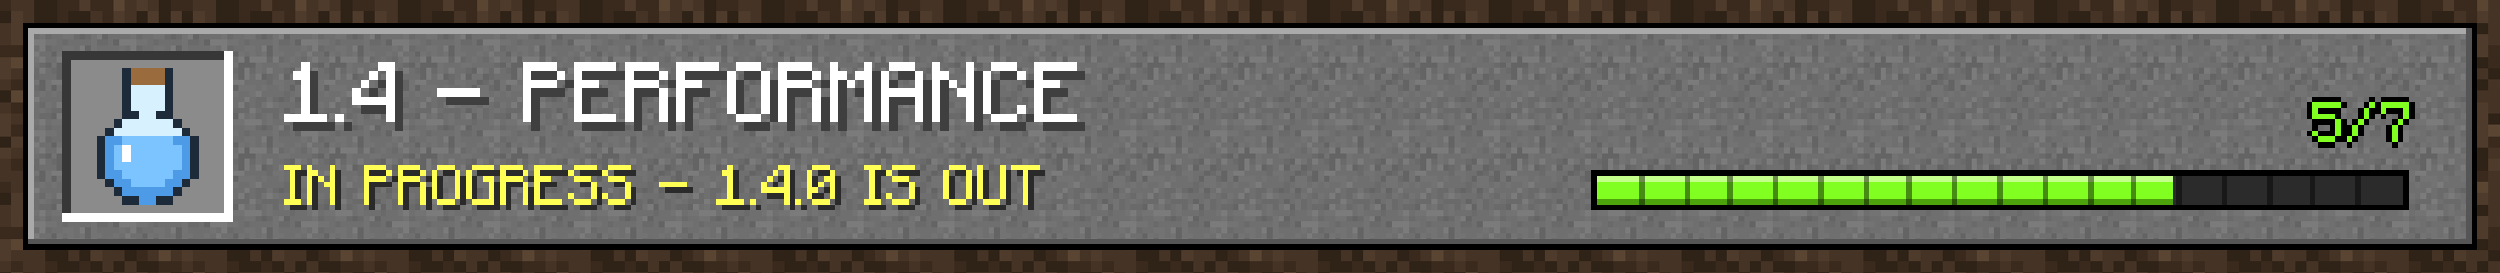
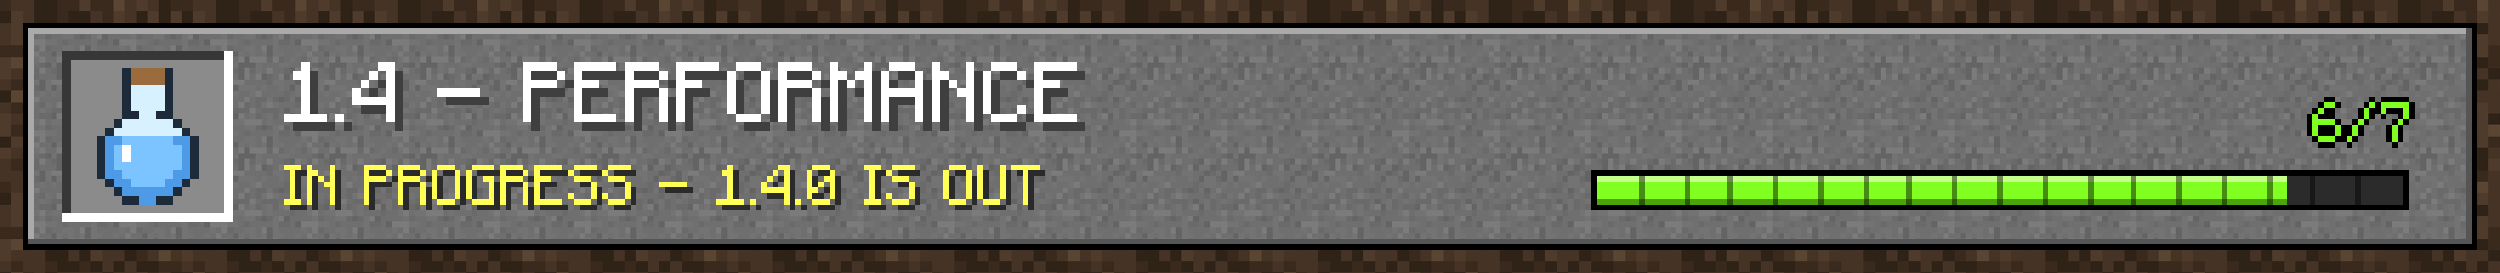
<svg xmlns="http://www.w3.org/2000/svg" width="880" height="96" viewBox="0 0 880 96" shape-rendering="crispEdges" role="img">
  <defs>
    <pattern id="dirt" width="64" height="64" patternUnits="userSpaceOnUse">
      <path fill="#3a2a1d" d="M0 0h4v4h-4zM20 0h8v4h-8zM32 0h8v4h-8zM60 0h4v4h-4zM20 4h4v4h-4zM36 4h4v4h-4zM20 8h12v4h-12zM28 12h4v4h-4zM52 12h4v4h-4zM0 16h8v4h-8zM16 16h4v4h-4zM28 16h8v4h-8zM44 16h4v4h-4zM52 16h4v4h-4zM20 20h4v4h-4zM28 20h8v4h-8zM44 20h8v4h-8zM48 24h4v4h-4zM4 28h4v4h-4zM16 28h4v4h-4zM28 28h4v4h-4zM56 28h8v4h-8zM8 32h4v4h-4zM52 32h4v4h-4zM4 36h4v4h-4zM12 36h8v4h-8zM28 36h4v4h-4zM52 36h4v4h-4zM8 40h8v4h-8zM20 40h4v4h-4zM32 40h8v4h-8zM56 40h8v4h-8zM4 44h4v4h-4zM28 44h8v4h-8zM60 44h4v4h-4zM16 48h4v4h-4zM24 48h8v4h-8zM36 48h4v4h-4zM44 48h4v4h-4zM8 52h4v4h-4zM16 52h4v4h-4zM48 52h4v4h-4zM4 56h4v4h-4zM16 56h4v4h-4zM36 56h4v4h-4zM48 56h12v4h-12zM12 60h20v4h-20zM40 60h4v4h-4z" />
      <path fill="#453325" d="M4 0h8v4h-8zM44 0h4v4h-4zM52 0h4v4h-4zM8 4h4v4h-4zM32 4h4v4h-4zM44 4h4v4h-4zM0 8h4v4h-4zM8 8h4v4h-4zM36 8h4v4h-4zM44 8h20v4h-20zM0 12h4v4h-4zM44 12h4v4h-4zM60 12h4v4h-4zM24 16h4v4h-4zM60 16h4v4h-4zM8 20h4v4h-4zM16 20h4v4h-4zM36 20h4v4h-4zM56 20h4v4h-4zM4 24h12v4h-12zM24 24h4v4h-4zM36 24h8v4h-8zM52 24h4v4h-4zM60 24h4v4h-4zM0 28h4v4h-4zM8 28h8v4h-8zM36 28h4v4h-4zM44 28h4v4h-4zM12 32h4v4h-4zM20 32h16v4h-16zM40 32h8v4h-8zM56 32h4v4h-4zM0 36h4v4h-4zM20 36h4v4h-4zM32 36h8v4h-8zM44 36h4v4h-4zM56 36h4v4h-4zM4 40h4v4h-4zM16 40h4v4h-4zM52 40h4v4h-4zM8 44h16v4h-16zM48 44h4v4h-4zM12 48h4v4h-4zM20 48h4v4h-4zM4 52h4v4h-4zM20 52h4v4h-4zM28 52h8v4h-8zM44 52h4v4h-4zM56 52h4v4h-4zM0 56h4v4h-4zM8 56h4v4h-4zM60 56h4v4h-4zM0 60h8v4h-8zM44 60h16v4h-16z" />
      <path fill="#2f2217" d="M12 0h8v4h-8zM56 0h4v4h-4zM0 4h4v4h-4zM12 4h8v4h-8zM24 4h8v4h-8zM48 4h4v4h-4zM56 4h4v4h-4zM40 8h4v4h-4zM8 12h4v4h-4zM24 12h4v4h-4zM48 12h4v4h-4zM48 16h4v4h-4zM56 16h4v4h-4zM24 20h4v4h-4zM40 20h4v4h-4zM16 24h8v4h-8zM28 24h4v4h-4zM44 24h4v4h-4zM20 28h8v4h-8zM32 28h4v4h-4zM40 28h4v4h-4zM48 28h8v4h-8zM0 32h4v4h-4zM16 32h4v4h-4zM36 32h4v4h-4zM60 32h4v4h-4zM24 36h4v4h-4zM60 36h4v4h-4zM44 40h4v4h-4zM0 48h4v4h-4zM8 48h4v4h-4zM32 48h4v4h-4zM52 48h4v4h-4zM12 52h4v4h-4zM24 52h4v4h-4zM40 52h4v4h-4zM40 56h4v4h-4zM60 60h4v4h-4z" />
      <path fill="#4f3b2b" d="M28 0h4v4h-4zM48 0h4v4h-4zM4 4h4v4h-4zM40 4h4v4h-4zM52 4h4v4h-4zM60 4h4v4h-4zM4 8h4v4h-4zM12 8h8v4h-8zM4 12h4v4h-4zM12 12h8v4h-8zM32 12h4v4h-4zM40 12h4v4h-4zM56 12h4v4h-4zM8 16h4v4h-4zM20 16h4v4h-4zM36 16h8v4h-8zM0 20h4v4h-4zM52 20h4v4h-4zM0 24h4v4h-4zM32 24h4v4h-4zM48 32h4v4h-4zM8 36h4v4h-4zM40 36h4v4h-4zM48 36h4v4h-4zM0 40h4v4h-4zM24 40h8v4h-8zM40 40h4v4h-4zM48 40h4v4h-4zM0 44h4v4h-4zM24 44h4v4h-4zM40 44h4v4h-4zM56 44h4v4h-4zM4 48h4v4h-4zM40 48h4v4h-4zM48 48h4v4h-4zM56 48h8v4h-8zM0 52h4v4h-4zM36 52h4v4h-4zM52 52h4v4h-4zM60 52h4v4h-4zM12 56h4v4h-4zM20 56h16v4h-16zM44 56h4v4h-4zM8 60h4v4h-4zM36 60h4v4h-4z" />
      <path fill="#5a4533" d="M40 0h4v4h-4zM32 8h4v4h-4zM20 12h4v4h-4zM36 12h4v4h-4zM12 16h4v4h-4zM4 20h4v4h-4zM12 20h4v4h-4zM60 20h4v4h-4zM56 24h4v4h-4zM4 32h4v4h-4zM36 44h4v4h-4zM44 44h4v4h-4zM52 44h4v4h-4zM32 60h4v4h-4z" />
    </pattern>
    <pattern id="stone" width="32" height="32" patternUnits="userSpaceOnUse">
      <path fill="#6f6f6f" d="M0 0h4v2h-4zM6 0h2v2h-2zM12 0h2v2h-2zM16 0h2v2h-2zM20 0h4v2h-4zM28 0h4v2h-4zM10 2h2v2h-2zM14 2h8v2h-8zM24 2h2v2h-2zM2 4h6v2h-6zM12 4h2v2h-2zM18 4h2v2h-2zM24 4h2v2h-2zM2 6h2v2h-2zM6 6h2v2h-2zM12 6h2v2h-2zM16 6h2v2h-2zM26 6h2v2h-2zM12 8h2v2h-2zM22 8h2v2h-2zM28 8h2v2h-2zM0 10h6v2h-6zM8 10h4v2h-4zM16 10h2v2h-2zM28 10h2v2h-2zM6 12h8v2h-8zM18 12h4v2h-4zM6 14h2v2h-2zM20 14h2v2h-2zM24 14h8v2h-8zM2 16h8v2h-8zM12 16h2v2h-2zM18 16h4v2h-4zM26 16h2v2h-2zM4 18h4v2h-4zM10 18h2v2h-2zM14 18h4v2h-4zM22 18h2v2h-2zM26 18h2v2h-2zM4 20h2v2h-2zM8 20h2v2h-2zM16 20h4v2h-4zM0 22h2v2h-2zM6 22h8v2h-8zM28 22h4v2h-4zM0 24h4v2h-4zM16 24h2v2h-2zM28 24h2v2h-2zM0 26h2v2h-2zM14 26h6v2h-6zM24 26h2v2h-2zM4 28h4v2h-4zM22 28h8v2h-8zM0 30h2v2h-2zM4 30h2v2h-2zM26 30h2v2h-2zM30 30h2v2h-2z" />
      <path fill="#6a6a6a" d="M4 0h2v2h-2zM0 2h2v2h-2zM4 2h2v2h-2zM26 2h4v2h-4zM8 4h2v2h-2zM14 4h2v2h-2zM22 4h2v2h-2zM26 4h2v2h-2zM0 6h2v2h-2zM10 6h2v2h-2zM18 6h6v2h-6zM28 6h4v2h-4zM0 8h2v2h-2zM10 8h2v2h-2zM14 8h4v2h-4zM26 8h2v2h-2zM6 10h2v2h-2zM16 12h2v2h-2zM26 12h2v2h-2zM30 12h2v2h-2zM2 14h4v2h-4zM22 14h2v2h-2zM16 16h2v2h-2zM2 20h2v2h-2zM10 20h2v2h-2zM30 20h2v2h-2zM14 22h2v2h-2zM4 24h2v2h-2zM12 24h2v2h-2zM18 24h2v2h-2zM24 24h2v2h-2zM12 26h2v2h-2zM30 26h2v2h-2zM10 28h2v2h-2zM30 28h2v2h-2zM12 30h2v2h-2z" />
      <path fill="#737373" d="M8 0h4v2h-4zM14 0h2v2h-2zM18 0h2v2h-2zM24 0h2v2h-2zM6 2h2v2h-2zM30 2h2v2h-2zM0 4h2v2h-2zM10 4h2v2h-2zM16 4h2v2h-2zM28 4h2v2h-2zM8 6h2v2h-2zM14 6h2v2h-2zM2 8h2v2h-2zM8 8h2v2h-2zM24 8h2v2h-2zM30 8h2v2h-2zM12 10h2v2h-2zM18 10h4v2h-4zM30 10h2v2h-2zM0 12h2v2h-2zM14 12h2v2h-2zM22 12h4v2h-4zM0 14h2v2h-2zM16 14h4v2h-4zM0 16h2v2h-2zM10 16h2v2h-2zM22 16h4v2h-4zM0 18h4v2h-4zM8 18h2v2h-2zM20 18h2v2h-2zM24 18h2v2h-2zM28 18h2v2h-2zM6 20h2v2h-2zM12 20h2v2h-2zM2 22h4v2h-4zM18 22h2v2h-2zM26 22h2v2h-2zM10 24h2v2h-2zM26 24h2v2h-2zM6 26h4v2h-4zM0 28h4v2h-4zM12 28h2v2h-2zM16 28h2v2h-2zM2 30h2v2h-2zM8 30h4v2h-4zM16 30h2v2h-2zM20 30h6v2h-6zM28 30h2v2h-2z" />
      <path fill="#7b7b7b" d="M26 0h2v2h-2zM12 2h2v2h-2zM22 2h2v2h-2zM20 4h2v2h-2zM30 4h2v2h-2zM24 6h2v2h-2zM4 8h2v2h-2zM20 8h2v2h-2zM14 10h2v2h-2zM22 10h6v2h-6zM2 12h2v2h-2zM10 14h6v2h-6zM14 16h2v2h-2zM28 16h2v2h-2zM12 18h2v2h-2zM0 20h2v2h-2zM14 20h2v2h-2zM20 20h2v2h-2zM24 20h6v2h-6zM8 24h2v2h-2zM14 24h2v2h-2zM22 24h2v2h-2zM30 24h2v2h-2zM2 26h2v2h-2zM22 26h2v2h-2zM26 26h2v2h-2zM18 28h4v2h-4z" />
      <path fill="#646464" d="M2 2h2v2h-2zM8 2h2v2h-2zM4 6h2v2h-2zM6 8h2v2h-2zM18 8h2v2h-2zM4 12h2v2h-2zM28 12h2v2h-2zM8 14h2v2h-2zM30 16h2v2h-2zM18 18h2v2h-2zM30 18h2v2h-2zM22 20h2v2h-2zM16 22h2v2h-2zM20 22h6v2h-6zM6 24h2v2h-2zM20 24h2v2h-2zM4 26h2v2h-2zM10 26h2v2h-2zM20 26h2v2h-2zM28 26h2v2h-2zM8 28h2v2h-2zM14 28h2v2h-2zM6 30h2v2h-2zM14 30h2v2h-2zM18 30h2v2h-2z" />
    </pattern>
  </defs>
  <rect x="0" y="0" width="880" height="96" fill="url(#dirt)" />
  <rect x="8" y="8" width="864" height="80" fill="#000000" />
  <rect x="10" y="10" width="860" height="76" fill="url(#stone)" />
  <rect x="10" y="10" width="860" height="2" fill="#aaaaaa" />
  <rect x="10" y="10" width="2" height="76" fill="#aaaaaa" />
  <rect x="10" y="84" width="860" height="2" fill="#555555" />
  <rect x="868" y="10" width="2" height="76" fill="#555555" />
  <rect x="22" y="18" width="60" height="60" fill="#8b8b8b" />
  <rect x="22" y="18" width="60" height="3" fill="#373737" />
  <rect x="22" y="18" width="3" height="60" fill="#373737" />
  <rect x="22" y="75" width="60" height="3" fill="#ffffff" />
  <rect x="79" y="18" width="3" height="60" fill="#ffffff" />
  <path fill="#1d2a3a" d="M43 24h3v3h-3zM58 24h3v3h-3zM43 27h3v3h-3zM58 27h3v3h-3zM43 30h3v3h-3zM58 30h3v3h-3zM43 33h3v3h-3zM58 33h3v3h-3zM43 36h3v3h-3zM58 36h3v3h-3zM43 39h6v3h-6zM55 39h6v3h-6zM40 42h3v3h-3zM61 42h3v3h-3zM37 45h3v3h-3zM64 45h3v3h-3zM34 48h3v3h-3zM67 48h3v3h-3zM34 51h3v3h-3zM67 51h3v3h-3zM34 54h3v3h-3zM67 54h3v3h-3zM34 57h3v3h-3zM67 57h3v3h-3zM34 60h3v3h-3zM67 60h3v3h-3zM37 63h3v3h-3zM64 63h3v3h-3zM40 66h3v3h-3zM61 66h3v3h-3zM43 69h6v3h-6zM55 69h6v3h-6z" />
  <path fill="#9a6b3c" d="M46 24h12v3h-12zM46 27h12v3h-12z" />
  <path fill="#d8f1ff" d="M46 30h12v3h-12zM46 33h12v3h-12zM46 36h12v3h-12zM49 39h6v3h-6zM43 42h18v3h-18zM40 45h24v3h-24z" />
  <path fill="#4d9be6" d="M37 48h6v3h-6zM61 48h6v3h-6zM37 51h3v3h-3zM64 51h3v3h-3zM37 54h3v3h-3zM64 54h3v3h-3zM37 57h3v3h-3zM64 57h3v3h-3zM37 60h6v3h-6zM61 60h6v3h-6zM40 63h6v3h-6zM58 63h6v3h-6zM43 66h18v3h-18zM49 69h6v3h-6z" />
  <path fill="#7cc4ff" d="M43 48h18v3h-18zM40 51h3v3h-3zM46 51h18v3h-18zM40 54h3v3h-3zM46 54h18v3h-18zM40 57h24v3h-24zM43 60h18v3h-18zM46 63h12v3h-12z" />
  <path fill="#ffffff" d="M43 51h3v3h-3zM43 54h3v3h-3z" />
  <path fill="#3f3f3f" d="M109 25h3v3h-3zM106 28h6v3h-6zM109 31h3v3h-3zM109 34h3v3h-3zM109 37h3v3h-3zM109 40h3v3h-3zM103 43h15v3h-15zM121 43h3v3h-3zM136 25h6v3h-6zM133 28h3v3h-3zM139 28h3v3h-3zM130 31h3v3h-3zM139 31h3v3h-3zM127 34h3v3h-3zM139 34h3v3h-3zM127 37h15v3h-15zM139 40h3v3h-3zM139 43h3v3h-3zM157 34h15v3h-15zM187 25h12v3h-12zM187 28h3v3h-3zM199 28h3v3h-3zM187 31h12v3h-12zM187 34h3v3h-3zM187 37h3v3h-3zM187 40h3v3h-3zM187 43h3v3h-3zM205 25h15v3h-15zM205 28h3v3h-3zM205 31h9v3h-9zM205 34h3v3h-3zM205 37h3v3h-3zM205 40h3v3h-3zM205 43h15v3h-15zM223 25h12v3h-12zM223 28h3v3h-3zM235 28h3v3h-3zM223 31h12v3h-12zM223 34h3v3h-3zM235 34h3v3h-3zM223 37h3v3h-3zM235 37h3v3h-3zM223 40h3v3h-3zM235 40h3v3h-3zM223 43h3v3h-3zM235 43h3v3h-3zM241 25h15v3h-15zM241 28h3v3h-3zM241 31h9v3h-9zM241 34h3v3h-3zM241 37h3v3h-3zM241 40h3v3h-3zM241 43h3v3h-3zM262 25h9v3h-9zM259 28h3v3h-3zM271 28h3v3h-3zM259 31h3v3h-3zM271 31h3v3h-3zM259 34h3v3h-3zM271 34h3v3h-3zM259 37h3v3h-3zM271 37h3v3h-3zM259 40h3v3h-3zM271 40h3v3h-3zM262 43h9v3h-9zM277 25h12v3h-12zM277 28h3v3h-3zM289 28h3v3h-3zM277 31h12v3h-12zM277 34h3v3h-3zM289 34h3v3h-3zM277 37h3v3h-3zM289 37h3v3h-3zM277 40h3v3h-3zM289 40h3v3h-3zM277 43h3v3h-3zM289 43h3v3h-3zM295 25h3v3h-3zM307 25h3v3h-3zM295 28h6v3h-6zM304 28h6v3h-6zM295 31h3v3h-3zM301 31h3v3h-3zM307 31h3v3h-3zM295 34h3v3h-3zM307 34h3v3h-3zM295 37h3v3h-3zM307 37h3v3h-3zM295 40h3v3h-3zM307 40h3v3h-3zM295 43h3v3h-3zM307 43h3v3h-3zM316 25h9v3h-9zM313 28h3v3h-3zM325 28h3v3h-3zM313 31h3v3h-3zM325 31h3v3h-3zM313 34h15v3h-15zM313 37h3v3h-3zM325 37h3v3h-3zM313 40h3v3h-3zM325 40h3v3h-3zM313 43h3v3h-3zM325 43h3v3h-3zM331 25h3v3h-3zM343 25h3v3h-3zM331 28h6v3h-6zM343 28h3v3h-3zM331 31h3v3h-3zM337 31h3v3h-3zM343 31h3v3h-3zM331 34h3v3h-3zM340 34h6v3h-6zM331 37h3v3h-3zM343 37h3v3h-3zM331 40h3v3h-3zM343 40h3v3h-3zM331 43h3v3h-3zM343 43h3v3h-3zM352 25h9v3h-9zM349 28h3v3h-3zM361 28h3v3h-3zM349 31h3v3h-3zM349 34h3v3h-3zM349 37h3v3h-3zM349 40h3v3h-3zM361 40h3v3h-3zM352 43h9v3h-9zM367 25h15v3h-15zM367 28h3v3h-3zM367 31h9v3h-9zM367 34h3v3h-3zM367 37h3v3h-3zM367 40h3v3h-3zM367 43h15v3h-15z" />
  <path fill="#ffffff" d="M106 22h3v3h-3zM103 25h6v3h-6zM106 28h3v3h-3zM106 31h3v3h-3zM106 34h3v3h-3zM106 37h3v3h-3zM100 40h15v3h-15zM118 40h3v3h-3zM133 22h6v3h-6zM130 25h3v3h-3zM136 25h3v3h-3zM127 28h3v3h-3zM136 28h3v3h-3zM124 31h3v3h-3zM136 31h3v3h-3zM124 34h15v3h-15zM136 37h3v3h-3zM136 40h3v3h-3zM154 31h15v3h-15zM184 22h12v3h-12zM184 25h3v3h-3zM196 25h3v3h-3zM184 28h12v3h-12zM184 31h3v3h-3zM184 34h3v3h-3zM184 37h3v3h-3zM184 40h3v3h-3zM202 22h15v3h-15zM202 25h3v3h-3zM202 28h9v3h-9zM202 31h3v3h-3zM202 34h3v3h-3zM202 37h3v3h-3zM202 40h15v3h-15zM220 22h12v3h-12zM220 25h3v3h-3zM232 25h3v3h-3zM220 28h12v3h-12zM220 31h3v3h-3zM232 31h3v3h-3zM220 34h3v3h-3zM232 34h3v3h-3zM220 37h3v3h-3zM232 37h3v3h-3zM220 40h3v3h-3zM232 40h3v3h-3zM238 22h15v3h-15zM238 25h3v3h-3zM238 28h9v3h-9zM238 31h3v3h-3zM238 34h3v3h-3zM238 37h3v3h-3zM238 40h3v3h-3zM259 22h9v3h-9zM256 25h3v3h-3zM268 25h3v3h-3zM256 28h3v3h-3zM268 28h3v3h-3zM256 31h3v3h-3zM268 31h3v3h-3zM256 34h3v3h-3zM268 34h3v3h-3zM256 37h3v3h-3zM268 37h3v3h-3zM259 40h9v3h-9zM274 22h12v3h-12zM274 25h3v3h-3zM286 25h3v3h-3zM274 28h12v3h-12zM274 31h3v3h-3zM286 31h3v3h-3zM274 34h3v3h-3zM286 34h3v3h-3zM274 37h3v3h-3zM286 37h3v3h-3zM274 40h3v3h-3zM286 40h3v3h-3zM292 22h3v3h-3zM304 22h3v3h-3zM292 25h6v3h-6zM301 25h6v3h-6zM292 28h3v3h-3zM298 28h3v3h-3zM304 28h3v3h-3zM292 31h3v3h-3zM304 31h3v3h-3zM292 34h3v3h-3zM304 34h3v3h-3zM292 37h3v3h-3zM304 37h3v3h-3zM292 40h3v3h-3zM304 40h3v3h-3zM313 22h9v3h-9zM310 25h3v3h-3zM322 25h3v3h-3zM310 28h3v3h-3zM322 28h3v3h-3zM310 31h15v3h-15zM310 34h3v3h-3zM322 34h3v3h-3zM310 37h3v3h-3zM322 37h3v3h-3zM310 40h3v3h-3zM322 40h3v3h-3zM328 22h3v3h-3zM340 22h3v3h-3zM328 25h6v3h-6zM340 25h3v3h-3zM328 28h3v3h-3zM334 28h3v3h-3zM340 28h3v3h-3zM328 31h3v3h-3zM337 31h6v3h-6zM328 34h3v3h-3zM340 34h3v3h-3zM328 37h3v3h-3zM340 37h3v3h-3zM328 40h3v3h-3zM340 40h3v3h-3zM349 22h9v3h-9zM346 25h3v3h-3zM358 25h3v3h-3zM346 28h3v3h-3zM346 31h3v3h-3zM346 34h3v3h-3zM346 37h3v3h-3zM358 37h3v3h-3zM349 40h9v3h-9zM364 22h15v3h-15zM364 25h3v3h-3zM364 28h9v3h-9zM364 31h3v3h-3zM364 34h3v3h-3zM364 37h3v3h-3zM364 40h15v3h-15z" />
  <path fill="#2a2a2a" d="M102 60h6v2h-6zM104 62h2v2h-2zM104 64h2v2h-2zM104 66h2v2h-2zM104 68h2v2h-2zM104 70h2v2h-2zM102 72h6v2h-6zM110 60h2v2h-2zM118 60h2v2h-2zM110 62h4v2h-4zM118 62h2v2h-2zM110 64h2v2h-2zM114 64h2v2h-2zM118 64h2v2h-2zM110 66h2v2h-2zM116 66h4v2h-4zM110 68h2v2h-2zM118 68h2v2h-2zM110 70h2v2h-2zM118 70h2v2h-2zM110 72h2v2h-2zM118 72h2v2h-2zM130 60h8v2h-8zM130 62h2v2h-2zM138 62h2v2h-2zM130 64h8v2h-8zM130 66h2v2h-2zM130 68h2v2h-2zM130 70h2v2h-2zM130 72h2v2h-2zM142 60h8v2h-8zM142 62h2v2h-2zM150 62h2v2h-2zM142 64h8v2h-8zM142 66h2v2h-2zM150 66h2v2h-2zM142 68h2v2h-2zM150 68h2v2h-2zM142 70h2v2h-2zM150 70h2v2h-2zM142 72h2v2h-2zM150 72h2v2h-2zM156 60h6v2h-6zM154 62h2v2h-2zM162 62h2v2h-2zM154 64h2v2h-2zM162 64h2v2h-2zM154 66h2v2h-2zM162 66h2v2h-2zM154 68h2v2h-2zM162 68h2v2h-2zM154 70h2v2h-2zM162 70h2v2h-2zM156 72h6v2h-6zM168 60h8v2h-8zM166 62h2v2h-2zM166 64h2v2h-2zM172 64h4v2h-4zM166 66h2v2h-2zM174 66h2v2h-2zM166 68h2v2h-2zM174 68h2v2h-2zM166 70h2v2h-2zM174 70h2v2h-2zM168 72h8v2h-8zM178 60h8v2h-8zM178 62h2v2h-2zM186 62h2v2h-2zM178 64h8v2h-8zM178 66h2v2h-2zM186 66h2v2h-2zM178 68h2v2h-2zM186 68h2v2h-2zM178 70h2v2h-2zM186 70h2v2h-2zM178 72h2v2h-2zM186 72h2v2h-2zM190 60h10v2h-10zM190 62h2v2h-2zM190 64h6v2h-6zM190 66h2v2h-2zM190 68h2v2h-2zM190 70h2v2h-2zM190 72h10v2h-10zM204 60h8v2h-8zM202 62h2v2h-2zM204 64h6v2h-6zM210 66h2v2h-2zM210 68h2v2h-2zM202 70h2v2h-2zM210 70h2v2h-2zM204 72h6v2h-6zM216 60h8v2h-8zM214 62h2v2h-2zM216 64h6v2h-6zM222 66h2v2h-2zM222 68h2v2h-2zM214 70h2v2h-2zM222 70h2v2h-2zM216 72h6v2h-6zM234 66h10v2h-10zM258 60h2v2h-2zM256 62h4v2h-4zM258 64h2v2h-2zM258 66h2v2h-2zM258 68h2v2h-2zM258 70h2v2h-2zM254 72h10v2h-10zM266 72h2v2h-2zM276 60h4v2h-4zM274 62h2v2h-2zM278 62h2v2h-2zM272 64h2v2h-2zM278 64h2v2h-2zM270 66h2v2h-2zM278 66h2v2h-2zM270 68h10v2h-10zM278 70h2v2h-2zM278 72h2v2h-2zM282 72h2v2h-2zM288 60h6v2h-6zM286 62h2v2h-2zM294 62h2v2h-2zM286 64h2v2h-2zM292 64h4v2h-4zM286 66h2v2h-2zM290 66h2v2h-2zM294 66h2v2h-2zM286 68h4v2h-4zM294 68h2v2h-2zM286 70h2v2h-2zM294 70h2v2h-2zM288 72h6v2h-6zM306 60h6v2h-6zM308 62h2v2h-2zM308 64h2v2h-2zM308 66h2v2h-2zM308 68h2v2h-2zM308 70h2v2h-2zM306 72h6v2h-6zM316 60h8v2h-8zM314 62h2v2h-2zM316 64h6v2h-6zM322 66h2v2h-2zM322 68h2v2h-2zM314 70h2v2h-2zM322 70h2v2h-2zM316 72h6v2h-6zM336 60h6v2h-6zM334 62h2v2h-2zM342 62h2v2h-2zM334 64h2v2h-2zM342 64h2v2h-2zM334 66h2v2h-2zM342 66h2v2h-2zM334 68h2v2h-2zM342 68h2v2h-2zM334 70h2v2h-2zM342 70h2v2h-2zM336 72h6v2h-6zM346 60h2v2h-2zM354 60h2v2h-2zM346 62h2v2h-2zM354 62h2v2h-2zM346 64h2v2h-2zM354 64h2v2h-2zM346 66h2v2h-2zM354 66h2v2h-2zM346 68h2v2h-2zM354 68h2v2h-2zM346 70h2v2h-2zM354 70h2v2h-2zM348 72h6v2h-6zM358 60h10v2h-10zM362 62h2v2h-2zM362 64h2v2h-2zM362 66h2v2h-2zM362 68h2v2h-2zM362 70h2v2h-2zM362 72h2v2h-2z" />
  <path fill="#ffff55" d="M100 58h6v2h-6zM102 60h2v2h-2zM102 62h2v2h-2zM102 64h2v2h-2zM102 66h2v2h-2zM102 68h2v2h-2zM100 70h6v2h-6zM108 58h2v2h-2zM116 58h2v2h-2zM108 60h4v2h-4zM116 60h2v2h-2zM108 62h2v2h-2zM112 62h2v2h-2zM116 62h2v2h-2zM108 64h2v2h-2zM114 64h4v2h-4zM108 66h2v2h-2zM116 66h2v2h-2zM108 68h2v2h-2zM116 68h2v2h-2zM108 70h2v2h-2zM116 70h2v2h-2zM128 58h8v2h-8zM128 60h2v2h-2zM136 60h2v2h-2zM128 62h8v2h-8zM128 64h2v2h-2zM128 66h2v2h-2zM128 68h2v2h-2zM128 70h2v2h-2zM140 58h8v2h-8zM140 60h2v2h-2zM148 60h2v2h-2zM140 62h8v2h-8zM140 64h2v2h-2zM148 64h2v2h-2zM140 66h2v2h-2zM148 66h2v2h-2zM140 68h2v2h-2zM148 68h2v2h-2zM140 70h2v2h-2zM148 70h2v2h-2zM154 58h6v2h-6zM152 60h2v2h-2zM160 60h2v2h-2zM152 62h2v2h-2zM160 62h2v2h-2zM152 64h2v2h-2zM160 64h2v2h-2zM152 66h2v2h-2zM160 66h2v2h-2zM152 68h2v2h-2zM160 68h2v2h-2zM154 70h6v2h-6zM166 58h8v2h-8zM164 60h2v2h-2zM164 62h2v2h-2zM170 62h4v2h-4zM164 64h2v2h-2zM172 64h2v2h-2zM164 66h2v2h-2zM172 66h2v2h-2zM164 68h2v2h-2zM172 68h2v2h-2zM166 70h8v2h-8zM176 58h8v2h-8zM176 60h2v2h-2zM184 60h2v2h-2zM176 62h8v2h-8zM176 64h2v2h-2zM184 64h2v2h-2zM176 66h2v2h-2zM184 66h2v2h-2zM176 68h2v2h-2zM184 68h2v2h-2zM176 70h2v2h-2zM184 70h2v2h-2zM188 58h10v2h-10zM188 60h2v2h-2zM188 62h6v2h-6zM188 64h2v2h-2zM188 66h2v2h-2zM188 68h2v2h-2zM188 70h10v2h-10zM202 58h8v2h-8zM200 60h2v2h-2zM202 62h6v2h-6zM208 64h2v2h-2zM208 66h2v2h-2zM200 68h2v2h-2zM208 68h2v2h-2zM202 70h6v2h-6zM214 58h8v2h-8zM212 60h2v2h-2zM214 62h6v2h-6zM220 64h2v2h-2zM220 66h2v2h-2zM212 68h2v2h-2zM220 68h2v2h-2zM214 70h6v2h-6zM232 64h10v2h-10zM256 58h2v2h-2zM254 60h4v2h-4zM256 62h2v2h-2zM256 64h2v2h-2zM256 66h2v2h-2zM256 68h2v2h-2zM252 70h10v2h-10zM264 70h2v2h-2zM274 58h4v2h-4zM272 60h2v2h-2zM276 60h2v2h-2zM270 62h2v2h-2zM276 62h2v2h-2zM268 64h2v2h-2zM276 64h2v2h-2zM268 66h10v2h-10zM276 68h2v2h-2zM276 70h2v2h-2zM280 70h2v2h-2zM286 58h6v2h-6zM284 60h2v2h-2zM292 60h2v2h-2zM284 62h2v2h-2zM290 62h4v2h-4zM284 64h2v2h-2zM288 64h2v2h-2zM292 64h2v2h-2zM284 66h4v2h-4zM292 66h2v2h-2zM284 68h2v2h-2zM292 68h2v2h-2zM286 70h6v2h-6zM304 58h6v2h-6zM306 60h2v2h-2zM306 62h2v2h-2zM306 64h2v2h-2zM306 66h2v2h-2zM306 68h2v2h-2zM304 70h6v2h-6zM314 58h8v2h-8zM312 60h2v2h-2zM314 62h6v2h-6zM320 64h2v2h-2zM320 66h2v2h-2zM312 68h2v2h-2zM320 68h2v2h-2zM314 70h6v2h-6zM334 58h6v2h-6zM332 60h2v2h-2zM340 60h2v2h-2zM332 62h2v2h-2zM340 62h2v2h-2zM332 64h2v2h-2zM340 64h2v2h-2zM332 66h2v2h-2zM340 66h2v2h-2zM332 68h2v2h-2zM340 68h2v2h-2zM334 70h6v2h-6zM344 58h2v2h-2zM352 58h2v2h-2zM344 60h2v2h-2zM352 60h2v2h-2zM344 62h2v2h-2zM352 62h2v2h-2zM344 64h2v2h-2zM352 64h2v2h-2zM344 66h2v2h-2zM352 66h2v2h-2zM344 68h2v2h-2zM352 68h2v2h-2zM346 70h6v2h-6zM356 58h10v2h-10zM360 60h2v2h-2zM360 62h2v2h-2zM360 64h2v2h-2zM360 66h2v2h-2zM360 68h2v2h-2zM360 70h2v2h-2z" />
-   <path fill="#000000" d="M812 36h10v2h-10zM812 38h2v2h-2zM812 40h8v2h-8zM820 42h2v2h-2zM820 44h2v2h-2zM812 46h2v2h-2zM820 46h2v2h-2zM814 48h6v2h-6zM832 36h2v2h-2zM830 38h2v2h-2zM830 40h2v2h-2zM828 42h2v2h-2zM826 44h2v2h-2zM826 46h2v2h-2zM824 48h2v2h-2zM836 36h10v2h-10zM836 38h2v2h-2zM844 38h2v2h-2zM844 40h2v2h-2zM842 42h2v2h-2zM840 44h2v2h-2zM840 46h2v2h-2zM840 48h2v2h-2z" />
-   <path fill="#000000" d="M816 36h10v2h-10zM816 38h2v2h-2zM816 40h8v2h-8zM824 42h2v2h-2zM824 44h2v2h-2zM816 46h2v2h-2zM824 46h2v2h-2zM818 48h6v2h-6zM836 36h2v2h-2zM834 38h2v2h-2zM834 40h2v2h-2zM832 42h2v2h-2zM830 44h2v2h-2zM830 46h2v2h-2zM828 48h2v2h-2zM840 36h10v2h-10zM840 38h2v2h-2zM848 38h2v2h-2zM848 40h2v2h-2zM846 42h2v2h-2zM844 44h2v2h-2zM844 46h2v2h-2zM844 48h2v2h-2z" />
-   <path fill="#000000" d="M814 34h10v2h-10zM814 36h2v2h-2zM814 38h8v2h-8zM822 40h2v2h-2zM822 42h2v2h-2zM814 44h2v2h-2zM822 44h2v2h-2zM816 46h6v2h-6zM834 34h2v2h-2zM832 36h2v2h-2zM832 38h2v2h-2zM830 40h2v2h-2zM828 42h2v2h-2zM828 44h2v2h-2zM826 46h2v2h-2zM838 34h10v2h-10zM838 36h2v2h-2zM846 36h2v2h-2zM846 38h2v2h-2zM844 40h2v2h-2zM842 42h2v2h-2zM842 44h2v2h-2zM842 46h2v2h-2z" />
-   <path fill="#000000" d="M814 38h10v2h-10zM814 40h2v2h-2zM814 42h8v2h-8zM822 44h2v2h-2zM822 46h2v2h-2zM814 48h2v2h-2zM822 48h2v2h-2zM816 50h6v2h-6zM834 38h2v2h-2zM832 40h2v2h-2zM832 42h2v2h-2zM830 44h2v2h-2zM828 46h2v2h-2zM828 48h2v2h-2zM826 50h2v2h-2zM838 38h10v2h-10zM838 40h2v2h-2zM846 40h2v2h-2zM846 42h2v2h-2zM844 44h2v2h-2zM842 46h2v2h-2zM842 48h2v2h-2zM842 50h2v2h-2z" />
-   <path fill="#80ff20" d="M814 36h10v2h-10zM814 38h2v2h-2zM814 40h8v2h-8zM822 42h2v2h-2zM822 44h2v2h-2zM814 46h2v2h-2zM822 46h2v2h-2zM816 48h6v2h-6zM834 36h2v2h-2zM832 38h2v2h-2zM832 40h2v2h-2zM830 42h2v2h-2zM828 44h2v2h-2zM828 46h2v2h-2zM826 48h2v2h-2zM838 36h10v2h-10zM838 38h2v2h-2zM846 38h2v2h-2zM846 40h2v2h-2zM844 42h2v2h-2zM842 44h2v2h-2zM842 46h2v2h-2zM842 48h2v2h-2z" />
+   <path fill="#000000" d="M816 36h4v2h-4zM814 38h2v2h-2zM812 40h2v2h-2zM812 42h8v2h-8zM812 44h2v2h-2zM820 44h2v2h-2zM812 46h2v2h-2zM820 46h2v2h-2zM814 48h6v2h-6zM832 36h2v2h-2zM830 38h2v2h-2zM830 40h2v2h-2zM828 42h2v2h-2zM826 44h2v2h-2zM826 46h2v2h-2zM824 48h2v2h-2zM836 36h10v2h-10zM836 38h2v2h-2zM844 38h2v2h-2zM844 40h2v2h-2zM842 42h2v2h-2zM840 44h2v2h-2zM840 46h2v2h-2zM840 48h2v2h-2z" />
+   <path fill="#000000" d="M820 36h4v2h-4zM818 38h2v2h-2zM816 40h2v2h-2zM816 42h8v2h-8zM816 44h2v2h-2zM824 44h2v2h-2zM816 46h2v2h-2zM824 46h2v2h-2zM818 48h6v2h-6zM836 36h2v2h-2zM834 38h2v2h-2zM834 40h2v2h-2zM832 42h2v2h-2zM830 44h2v2h-2zM830 46h2v2h-2zM828 48h2v2h-2zM840 36h10v2h-10zM840 38h2v2h-2zM848 38h2v2h-2zM848 40h2v2h-2zM846 42h2v2h-2zM844 44h2v2h-2zM844 46h2v2h-2zM844 48h2v2h-2z" />
+   <path fill="#000000" d="M818 34h4v2h-4zM816 36h2v2h-2zM814 38h2v2h-2zM814 40h8v2h-8zM814 42h2v2h-2zM822 42h2v2h-2zM814 44h2v2h-2zM822 44h2v2h-2zM816 46h6v2h-6zM834 34h2v2h-2zM832 36h2v2h-2zM832 38h2v2h-2zM830 40h2v2h-2zM828 42h2v2h-2zM828 44h2v2h-2zM826 46h2v2h-2zM838 34h10v2h-10zM838 36h2v2h-2zM846 36h2v2h-2zM846 38h2v2h-2zM844 40h2v2h-2zM842 42h2v2h-2zM842 44h2v2h-2zM842 46h2v2h-2z" />
+   <path fill="#000000" d="M818 38h4v2h-4zM816 40h2v2h-2zM814 42h2v2h-2zM814 44h8v2h-8zM814 46h2v2h-2zM822 46h2v2h-2zM814 48h2v2h-2zM822 48h2v2h-2zM816 50h6v2h-6zM834 38h2v2h-2zM832 40h2v2h-2zM832 42h2v2h-2zM830 44h2v2h-2zM828 46h2v2h-2zM828 48h2v2h-2zM826 50h2v2h-2zM838 38h10v2h-10zM838 40h2v2h-2zM846 40h2v2h-2zM846 42h2v2h-2zM844 44h2v2h-2zM842 46h2v2h-2zM842 48h2v2h-2zM842 50h2v2h-2z" />
+   <path fill="#80ff20" d="M818 36h4v2h-4zM816 38h2v2h-2zM814 40h2v2h-2zM814 42h8v2h-8zM814 44h2v2h-2zM822 44h2v2h-2zM814 46h2v2h-2zM822 46h2v2h-2zM816 48h6v2h-6zM834 36h2v2h-2zM832 38h2v2h-2zM832 40h2v2h-2zM830 42h2v2h-2zM828 44h2v2h-2zM828 46h2v2h-2zM826 48h2v2h-2zM838 36h10v2h-10zM838 38h2v2h-2zM846 38h2v2h-2zM846 40h2v2h-2zM844 42h2v2h-2zM842 44h2v2h-2zM842 46h2v2h-2zM842 48h2v2h-2z" />
  <rect x="560" y="60" width="288" height="14" fill="#000000" />
  <rect x="562" y="62" width="284" height="10" fill="#2b2b2b" />
-   <rect x="562" y="62" width="203" height="10" fill="#80ff20" />
-   <rect x="562" y="62" width="203" height="2" fill="#c3ff8a" />
-   <rect x="562" y="70" width="203" height="2" fill="#4ca30c" />
+   <rect x="562" y="62" width="243" height="10" fill="#80ff20" />
+   <rect x="562" y="62" width="243" height="2" fill="#c3ff8a" />
+   <rect x="562" y="70" width="243" height="2" fill="#4ca30c" />
  <rect x="577" y="62" width="2" height="10" fill="#000000" fill-opacity="0.45" />
  <rect x="593" y="62" width="2" height="10" fill="#000000" fill-opacity="0.45" />
  <rect x="608" y="62" width="2" height="10" fill="#000000" fill-opacity="0.45" />
  <rect x="624" y="62" width="2" height="10" fill="#000000" fill-opacity="0.45" />
  <rect x="640" y="62" width="2" height="10" fill="#000000" fill-opacity="0.45" />
  <rect x="656" y="62" width="2" height="10" fill="#000000" fill-opacity="0.45" />
  <rect x="671" y="62" width="2" height="10" fill="#000000" fill-opacity="0.45" />
  <rect x="687" y="62" width="2" height="10" fill="#000000" fill-opacity="0.45" />
  <rect x="703" y="62" width="2" height="10" fill="#000000" fill-opacity="0.45" />
  <rect x="719" y="62" width="2" height="10" fill="#000000" fill-opacity="0.45" />
  <rect x="735" y="62" width="2" height="10" fill="#000000" fill-opacity="0.45" />
  <rect x="750" y="62" width="2" height="10" fill="#000000" fill-opacity="0.45" />
  <rect x="766" y="62" width="2" height="10" fill="#000000" fill-opacity="0.45" />
  <rect x="782" y="62" width="2" height="10" fill="#000000" fill-opacity="0.45" />
  <rect x="798" y="62" width="2" height="10" fill="#000000" fill-opacity="0.45" />
  <rect x="813" y="62" width="2" height="10" fill="#000000" fill-opacity="0.45" />
  <rect x="829" y="62" width="2" height="10" fill="#000000" fill-opacity="0.45" />
</svg>
